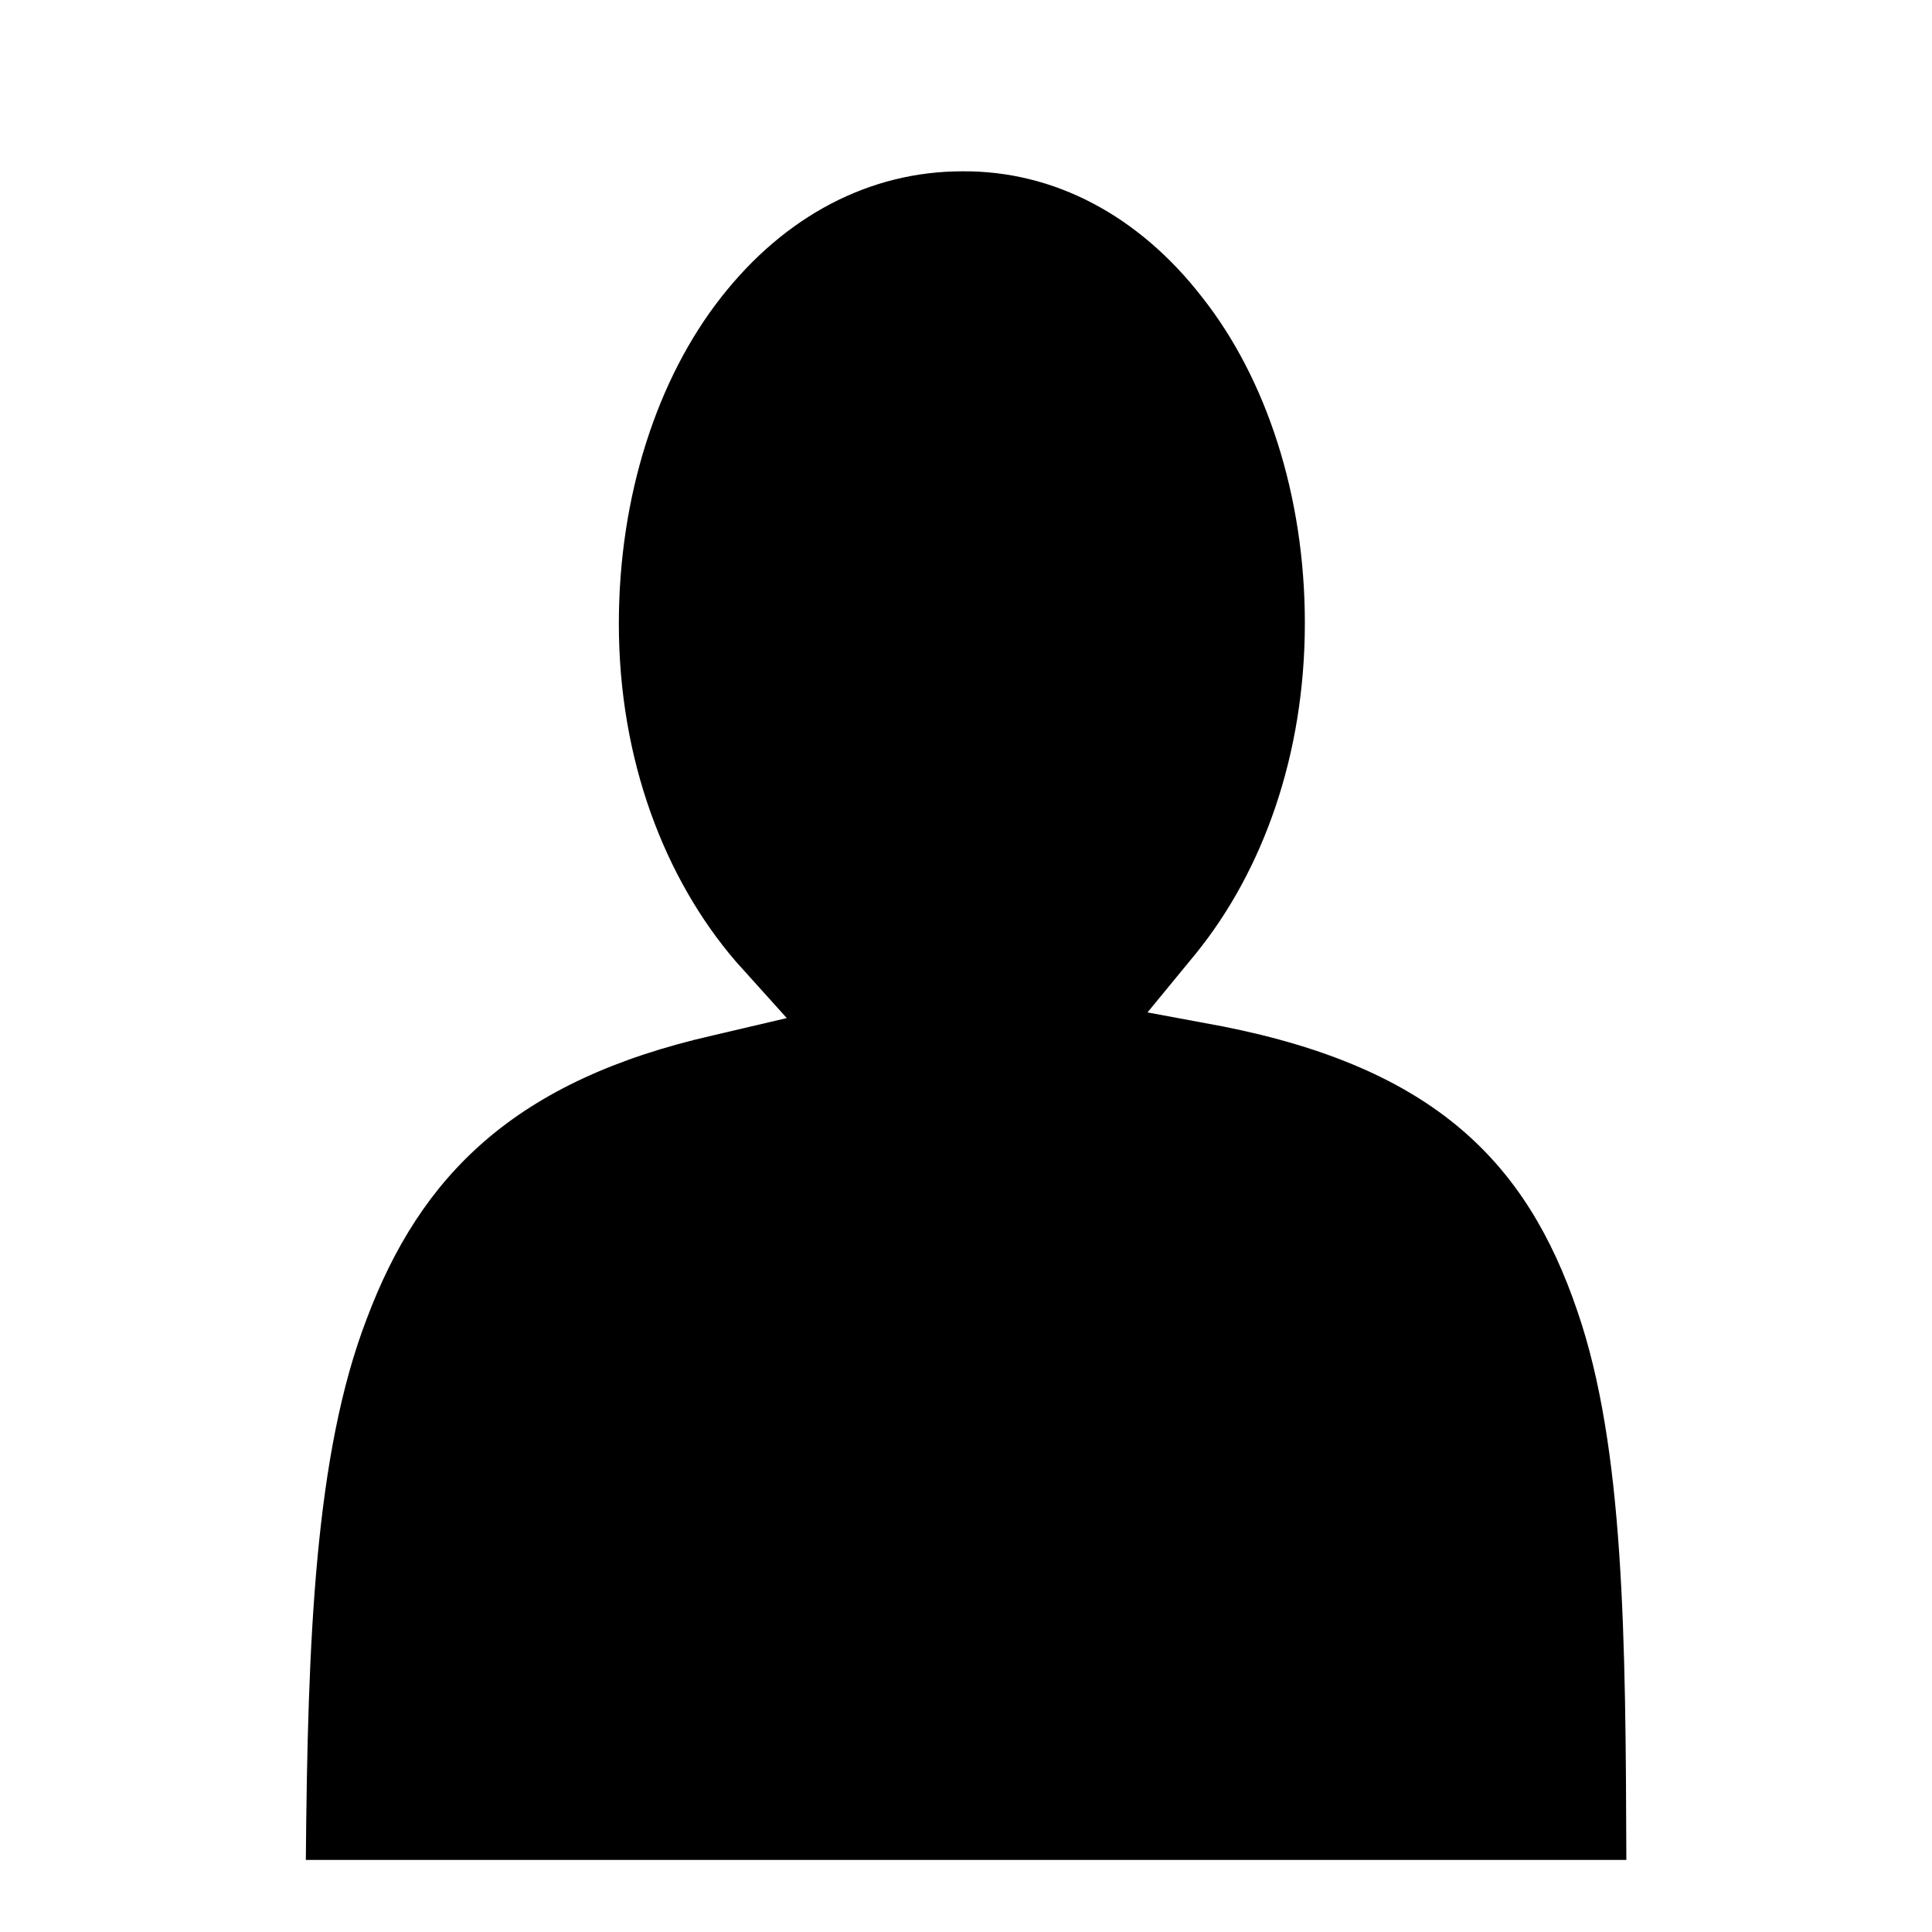
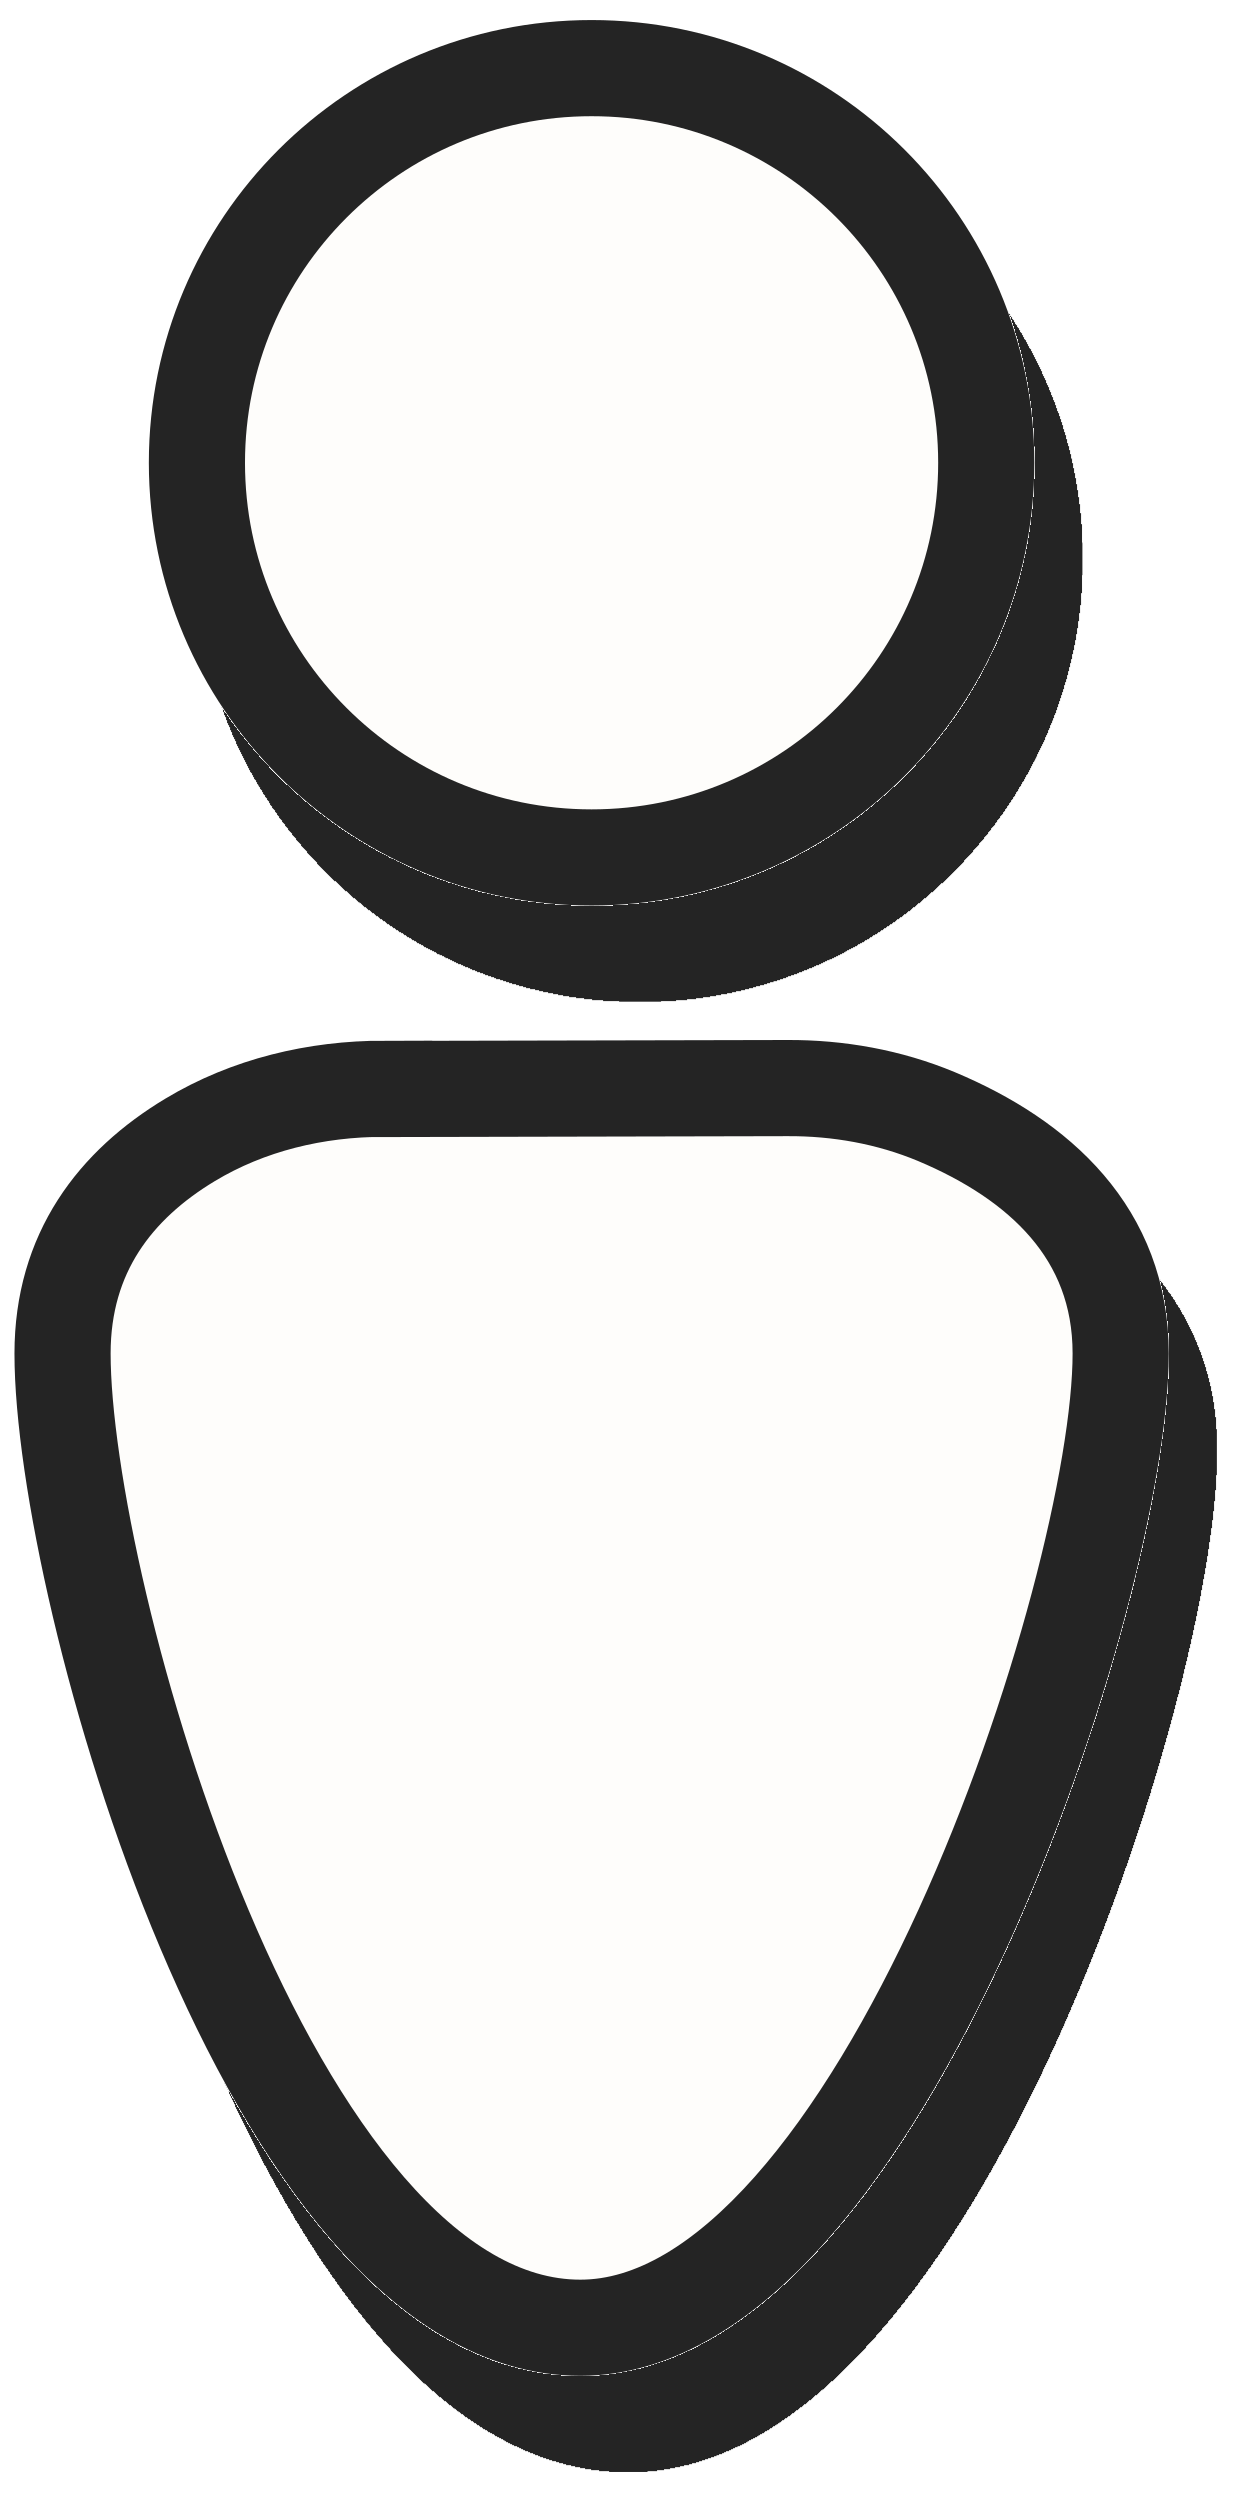
- <svg xmlns="http://www.w3.org/2000/svg" width="800px" height="800px" viewBox="0 0 512 512">
-   <path fill="#000000" d="M255 45.4c-24.5 0-47 11.8-63.9 33.4-16.9 21.5-27.1 52.6-27.1 86.5 0 36 12.1 67.5 31 89.5l13.5 15-19.6 4.6c-52.3 11.9-77.4 36.9-91.75 75.2-13.7 35.7-15.6 84.8-16.1 143.3H431c-.2-58.7-.5-109.3-13-145.5-13.4-39.4-37.9-64.3-94-75.4l-19.9-3.7 12.9-15.7c17.7-21.9 28.8-52.6 28.8-87.5 0-33.9-10.3-64.9-27.2-86.3-16.8-21.7-39.3-33.6-63.6-33.4z" />
+ <svg xmlns="http://www.w3.org/2000/svg" width="26" height="52" viewBox="0 0 26 52" fill="none">
+   <g filter="url(#filter0_d_1173_4235)">
+     <path d="M12.305 18.835C17.391 18.835 21.514 14.712 21.514 9.626C21.514 4.54 17.391 0.417 12.305 0.417C7.219 0.417 3.096 4.54 3.096 9.626C3.096 14.712 7.219 18.835 12.305 18.835Z" fill="#FEFDFB" />
+     <path d="M20.514 9.626C20.514 14.16 16.838 17.835 12.305 17.835C7.771 17.835 4.096 14.16 4.096 9.626C4.096 5.092 7.771 1.417 12.305 1.417C16.838 1.417 20.514 5.092 20.514 9.626Z" stroke="#242424" stroke-width="2" />
+   </g>
+   <g filter="url(#filter1_d_1173_4235)">
+     <path d="M7.99 22.646C6.573 22.646 5.166 22.979 3.951 23.711C2.403 24.644 1.301 26.056 1.301 28.153C1.301 33.064 5.582 48.417 12.071 48.417C18.278 48.417 23.31 33.064 23.31 28.153C23.31 25.653 21.621 24.124 19.473 23.223C18.492 22.815 17.437 22.627 16.377 22.632L7.99 22.651V22.646Z" fill="#FEFDFB" />
+     <path d="M7.99 22.646C6.573 22.646 5.166 22.979 3.951 23.711C2.403 24.644 1.301 26.056 1.301 28.153C1.301 33.064 5.582 48.417 12.071 48.417C18.278 48.417 23.31 33.064 23.31 28.153C23.31 25.653 21.621 24.124 19.473 23.223C18.492 22.815 17.437 22.627 16.377 22.632L7.99 22.651V22.646Z" stroke="#242424" stroke-width="2" stroke-miterlimit="10" />
+   </g>
+   <defs>
+     <filter id="filter0_d_1173_4235" x="3.096" y="0.417" width="19.418" height="20.418" filterUnits="userSpaceOnUse" color-interpolation-filters="sRGB">
+       <feFlood flood-opacity="0" result="BackgroundImageFix" />
+       <feColorMatrix in="SourceAlpha" type="matrix" values="0 0 0 0 0 0 0 0 0 0 0 0 0 0 0 0 0 0 127 0" result="hardAlpha" />
+       <feOffset dx="1" dy="2" />
+       <feComposite in2="hardAlpha" operator="out" />
+       <feColorMatrix type="matrix" values="0 0 0 0 0.141 0 0 0 0 0.141 0 0 0 0 0.141 0 0 0 1 0" />
+       <feBlend mode="normal" in2="BackgroundImageFix" result="effect1_dropShadow_1173_4235" />
+       <feBlend mode="normal" in="SourceGraphic" in2="effect1_dropShadow_1173_4235" result="shape" />
+     </filter>
+     <filter id="filter1_d_1173_4235" x="0.301" y="21.632" width="25.01" height="29.785" filterUnits="userSpaceOnUse" color-interpolation-filters="sRGB">
+       <feFlood flood-opacity="0" result="BackgroundImageFix" />
+       <feColorMatrix in="SourceAlpha" type="matrix" values="0 0 0 0 0 0 0 0 0 0 0 0 0 0 0 0 0 0 127 0" result="hardAlpha" />
+       <feOffset dx="1" dy="2" />
+       <feComposite in2="hardAlpha" operator="out" />
+       <feColorMatrix type="matrix" values="0 0 0 0 0.141 0 0 0 0 0.141 0 0 0 0 0.141 0 0 0 1 0" />
+       <feBlend mode="normal" in2="BackgroundImageFix" result="effect1_dropShadow_1173_4235" />
+       <feBlend mode="normal" in="SourceGraphic" in2="effect1_dropShadow_1173_4235" result="shape" />
+     </filter>
+   </defs>
</svg>
